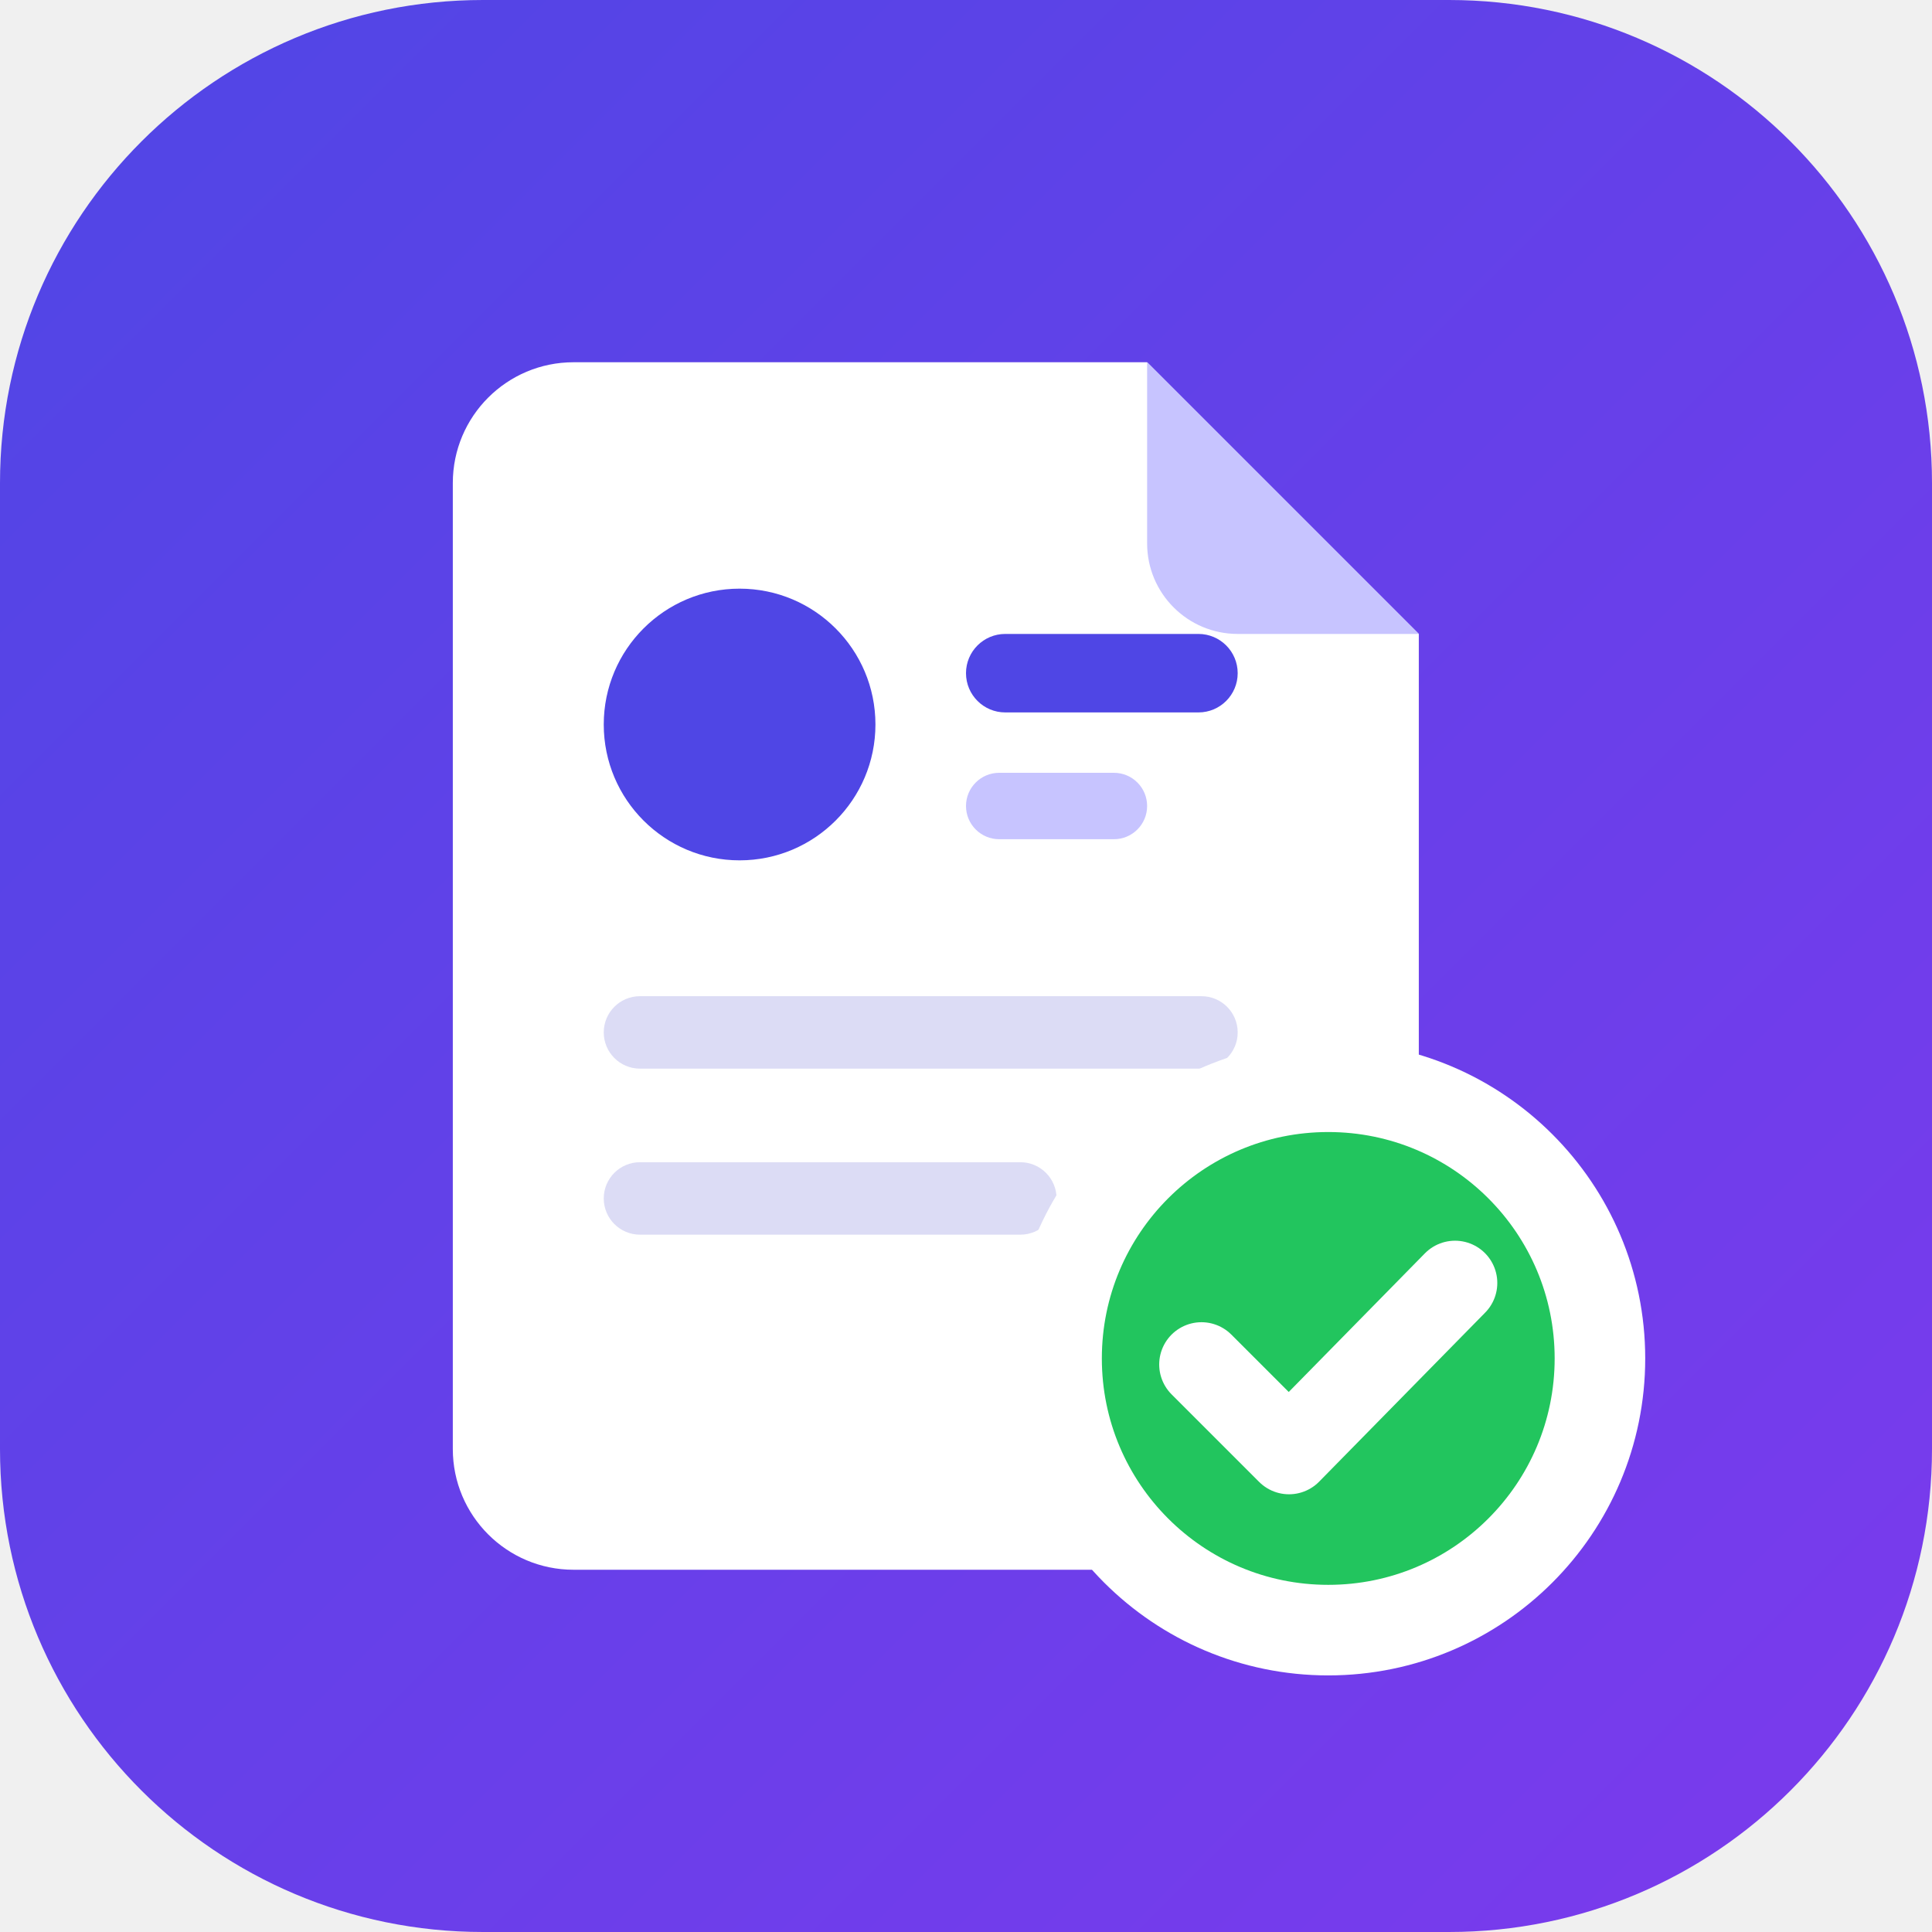
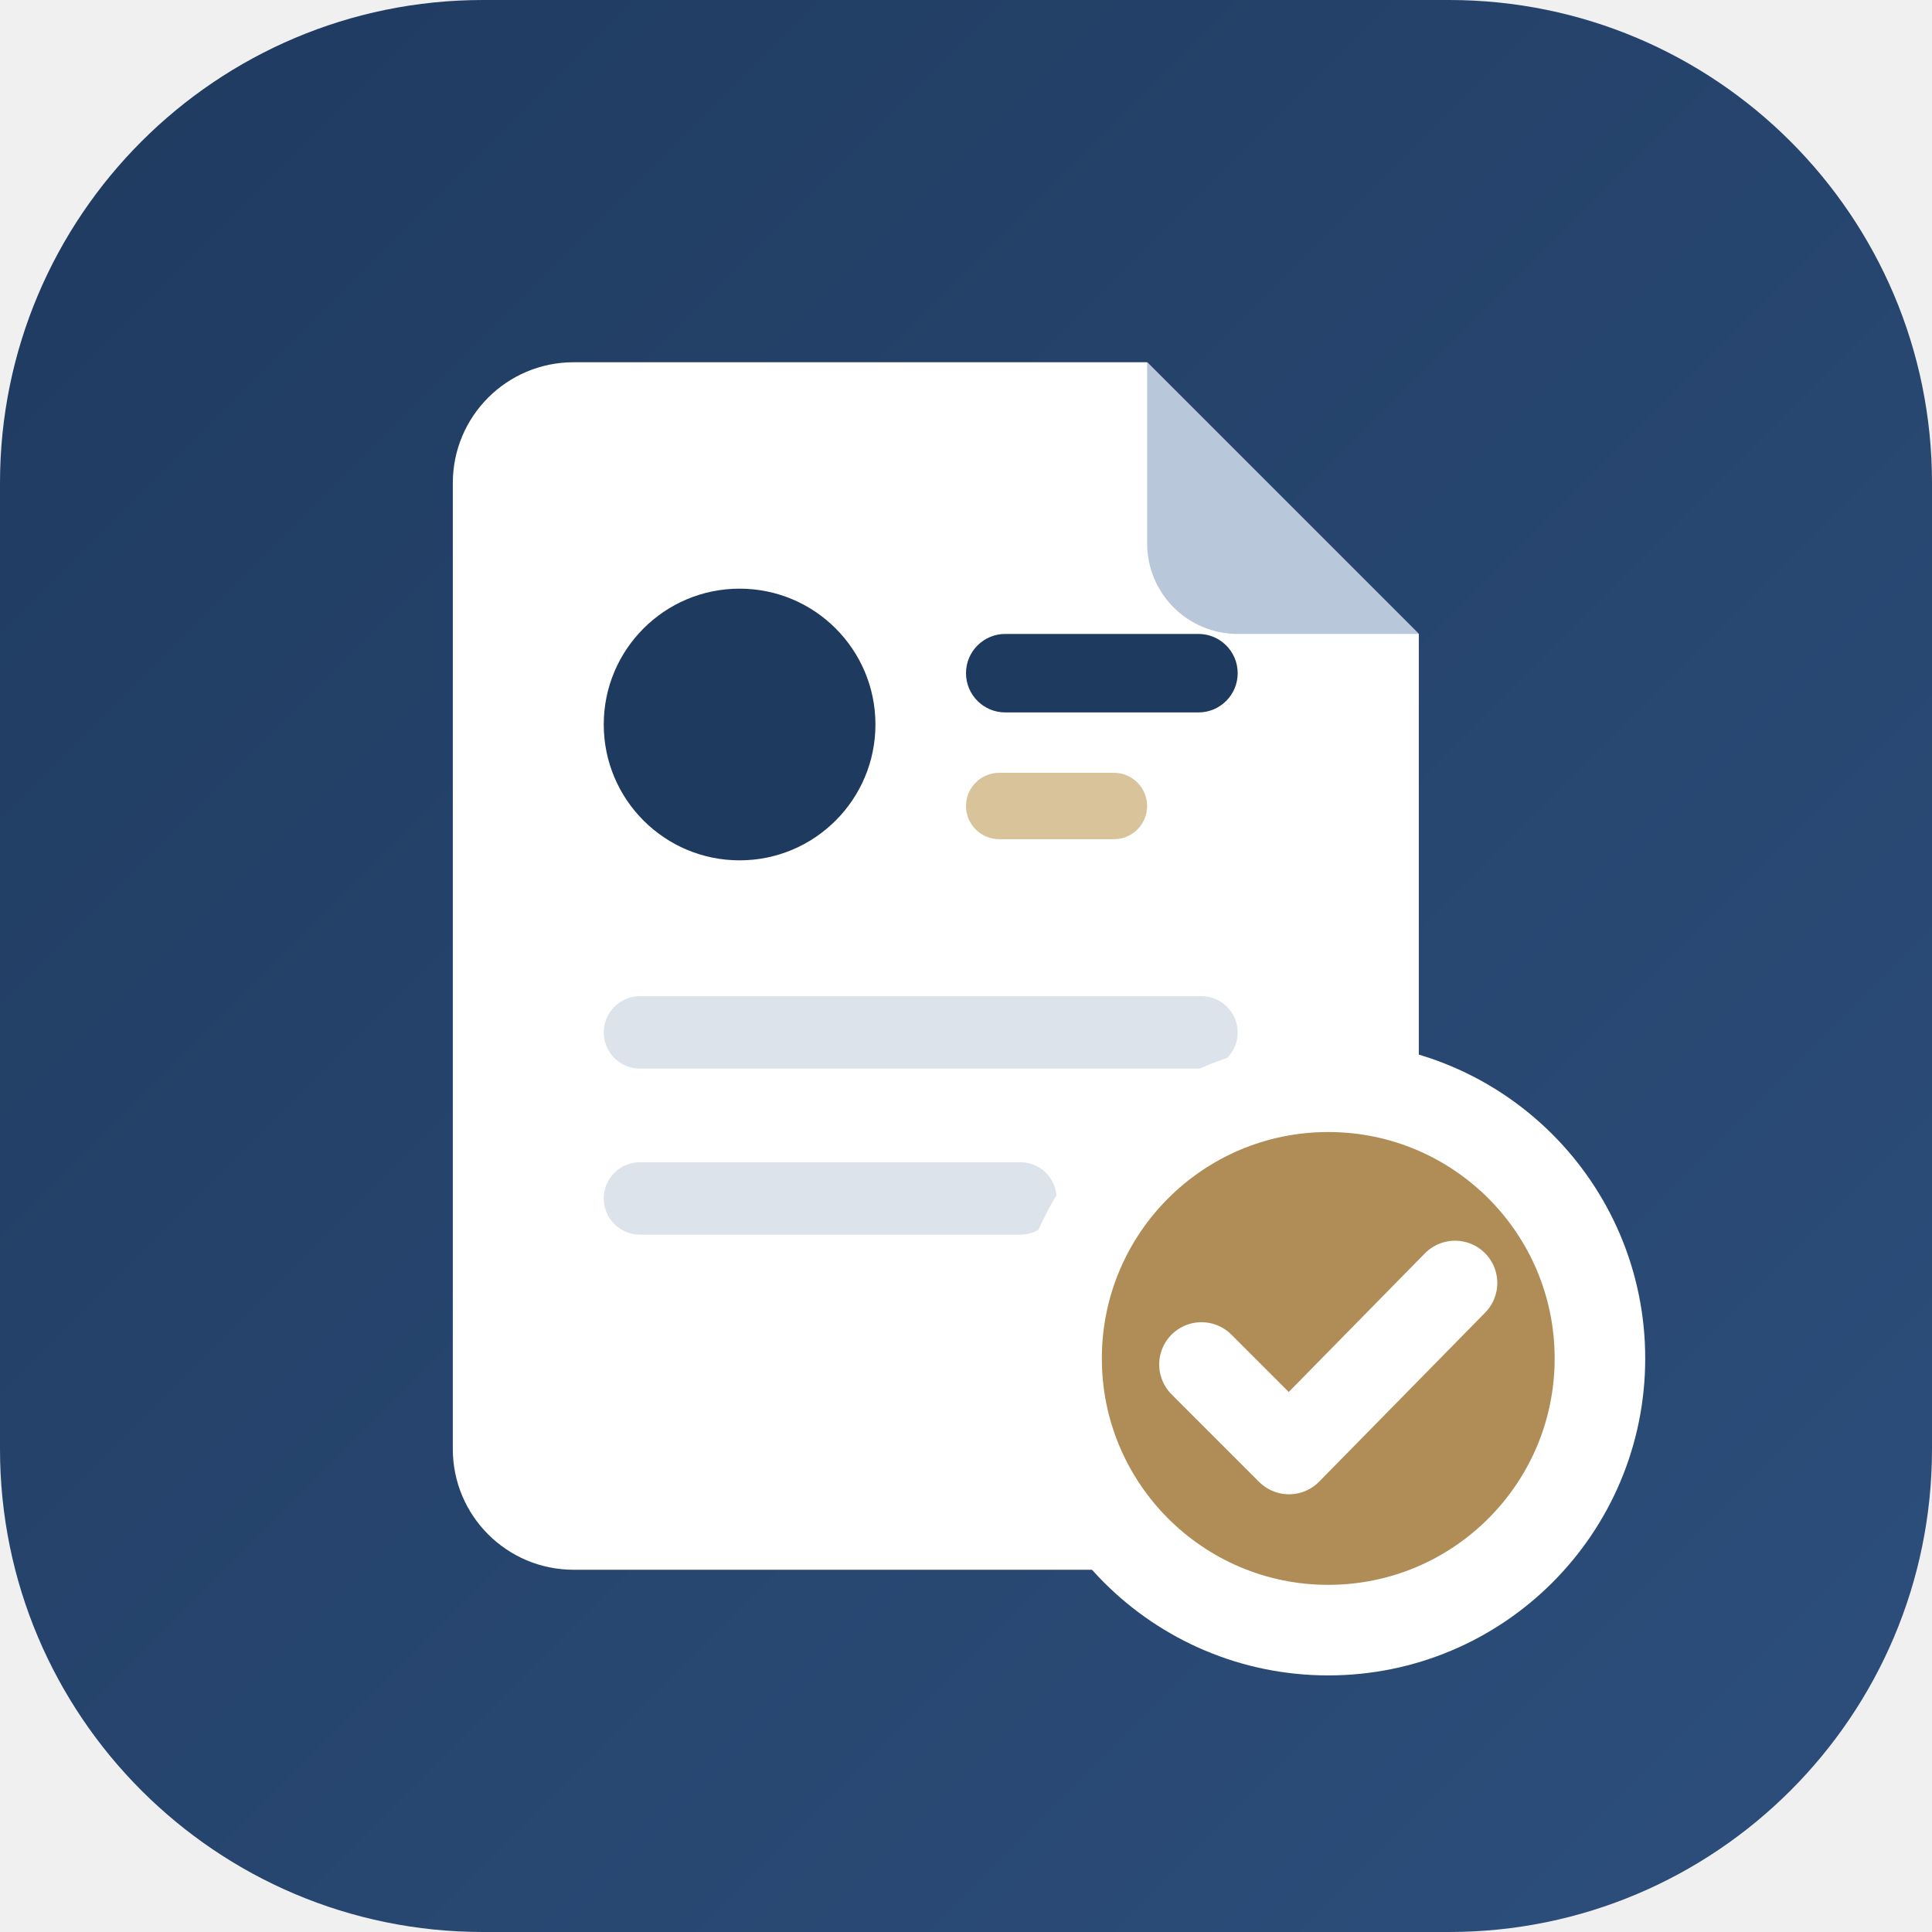
<svg xmlns="http://www.w3.org/2000/svg" viewBox="0 0 64 64" role="img" aria-label="Creador de CV">
  <defs>
    <linearGradient id="bg" x1="0" y1="0" x2="1" y2="1">
-       <stop offset="0" stop-color="#4f46e5" />
-       <stop offset="1" stop-color="#7c3aed" />
+       <stop offset="0" stop-color="#1f3a5f" />
+       <stop offset="1" stop-color="#2d4f7c" />
    </linearGradient>
  </defs>
  <rect width="64" height="64" rx="16" fill="url(#bg)" />
  <path d="M19 12h19l9 9v27a4 4 0 0 1-4 4H19a4 4 0 0 1-4-4V16a4 4 0 0 1 4-4z" fill="#fff" />
-   <path d="M38 12v6a3 3 0 0 0 3 3h6z" fill="#c7c4ff" />
-   <circle cx="24.5" cy="24" r="4.5" fill="#4f46e5" />
-   <rect x="32" y="21" width="9" height="2.6" rx="1.3" fill="#4f46e5" />
-   <rect x="32" y="25.6" width="6" height="2.2" rx="1.1" fill="#c7c4ff" />
-   <rect x="20" y="33" width="21" height="2.4" rx="1.2" fill="#dcdcf5" />
-   <rect x="20" y="38.5" width="15" height="2.4" rx="1.2" fill="#dcdcf5" />
-   <circle cx="44" cy="45" r="9" fill="#22c55e" stroke="#fff" stroke-width="3" />
+   <path d="M38 12v6a3 3 0 0 0 3 3h6z" fill="#b9c7da" />
+   <circle cx="24.5" cy="24" r="4.5" fill="#1f3a5f" />
+   <rect x="32" y="21" width="9" height="2.6" rx="1.3" fill="#1f3a5f" />
+   <rect x="32" y="25.6" width="6" height="2.2" rx="1.1" fill="#d9c39b" />
+   <rect x="20" y="33" width="21" height="2.4" rx="1.2" fill="#dde3ea" />
+   <rect x="20" y="38.5" width="15" height="2.4" rx="1.2" fill="#dde3ea" />
+   <circle cx="44" cy="45" r="9" fill="#b08d57" stroke="#fff" stroke-width="3" />
  <path d="M39.8 45.2l2.9 2.9 5.5-5.6" fill="none" stroke="#fff" stroke-width="2.8" stroke-linecap="round" stroke-linejoin="round" />
</svg>
